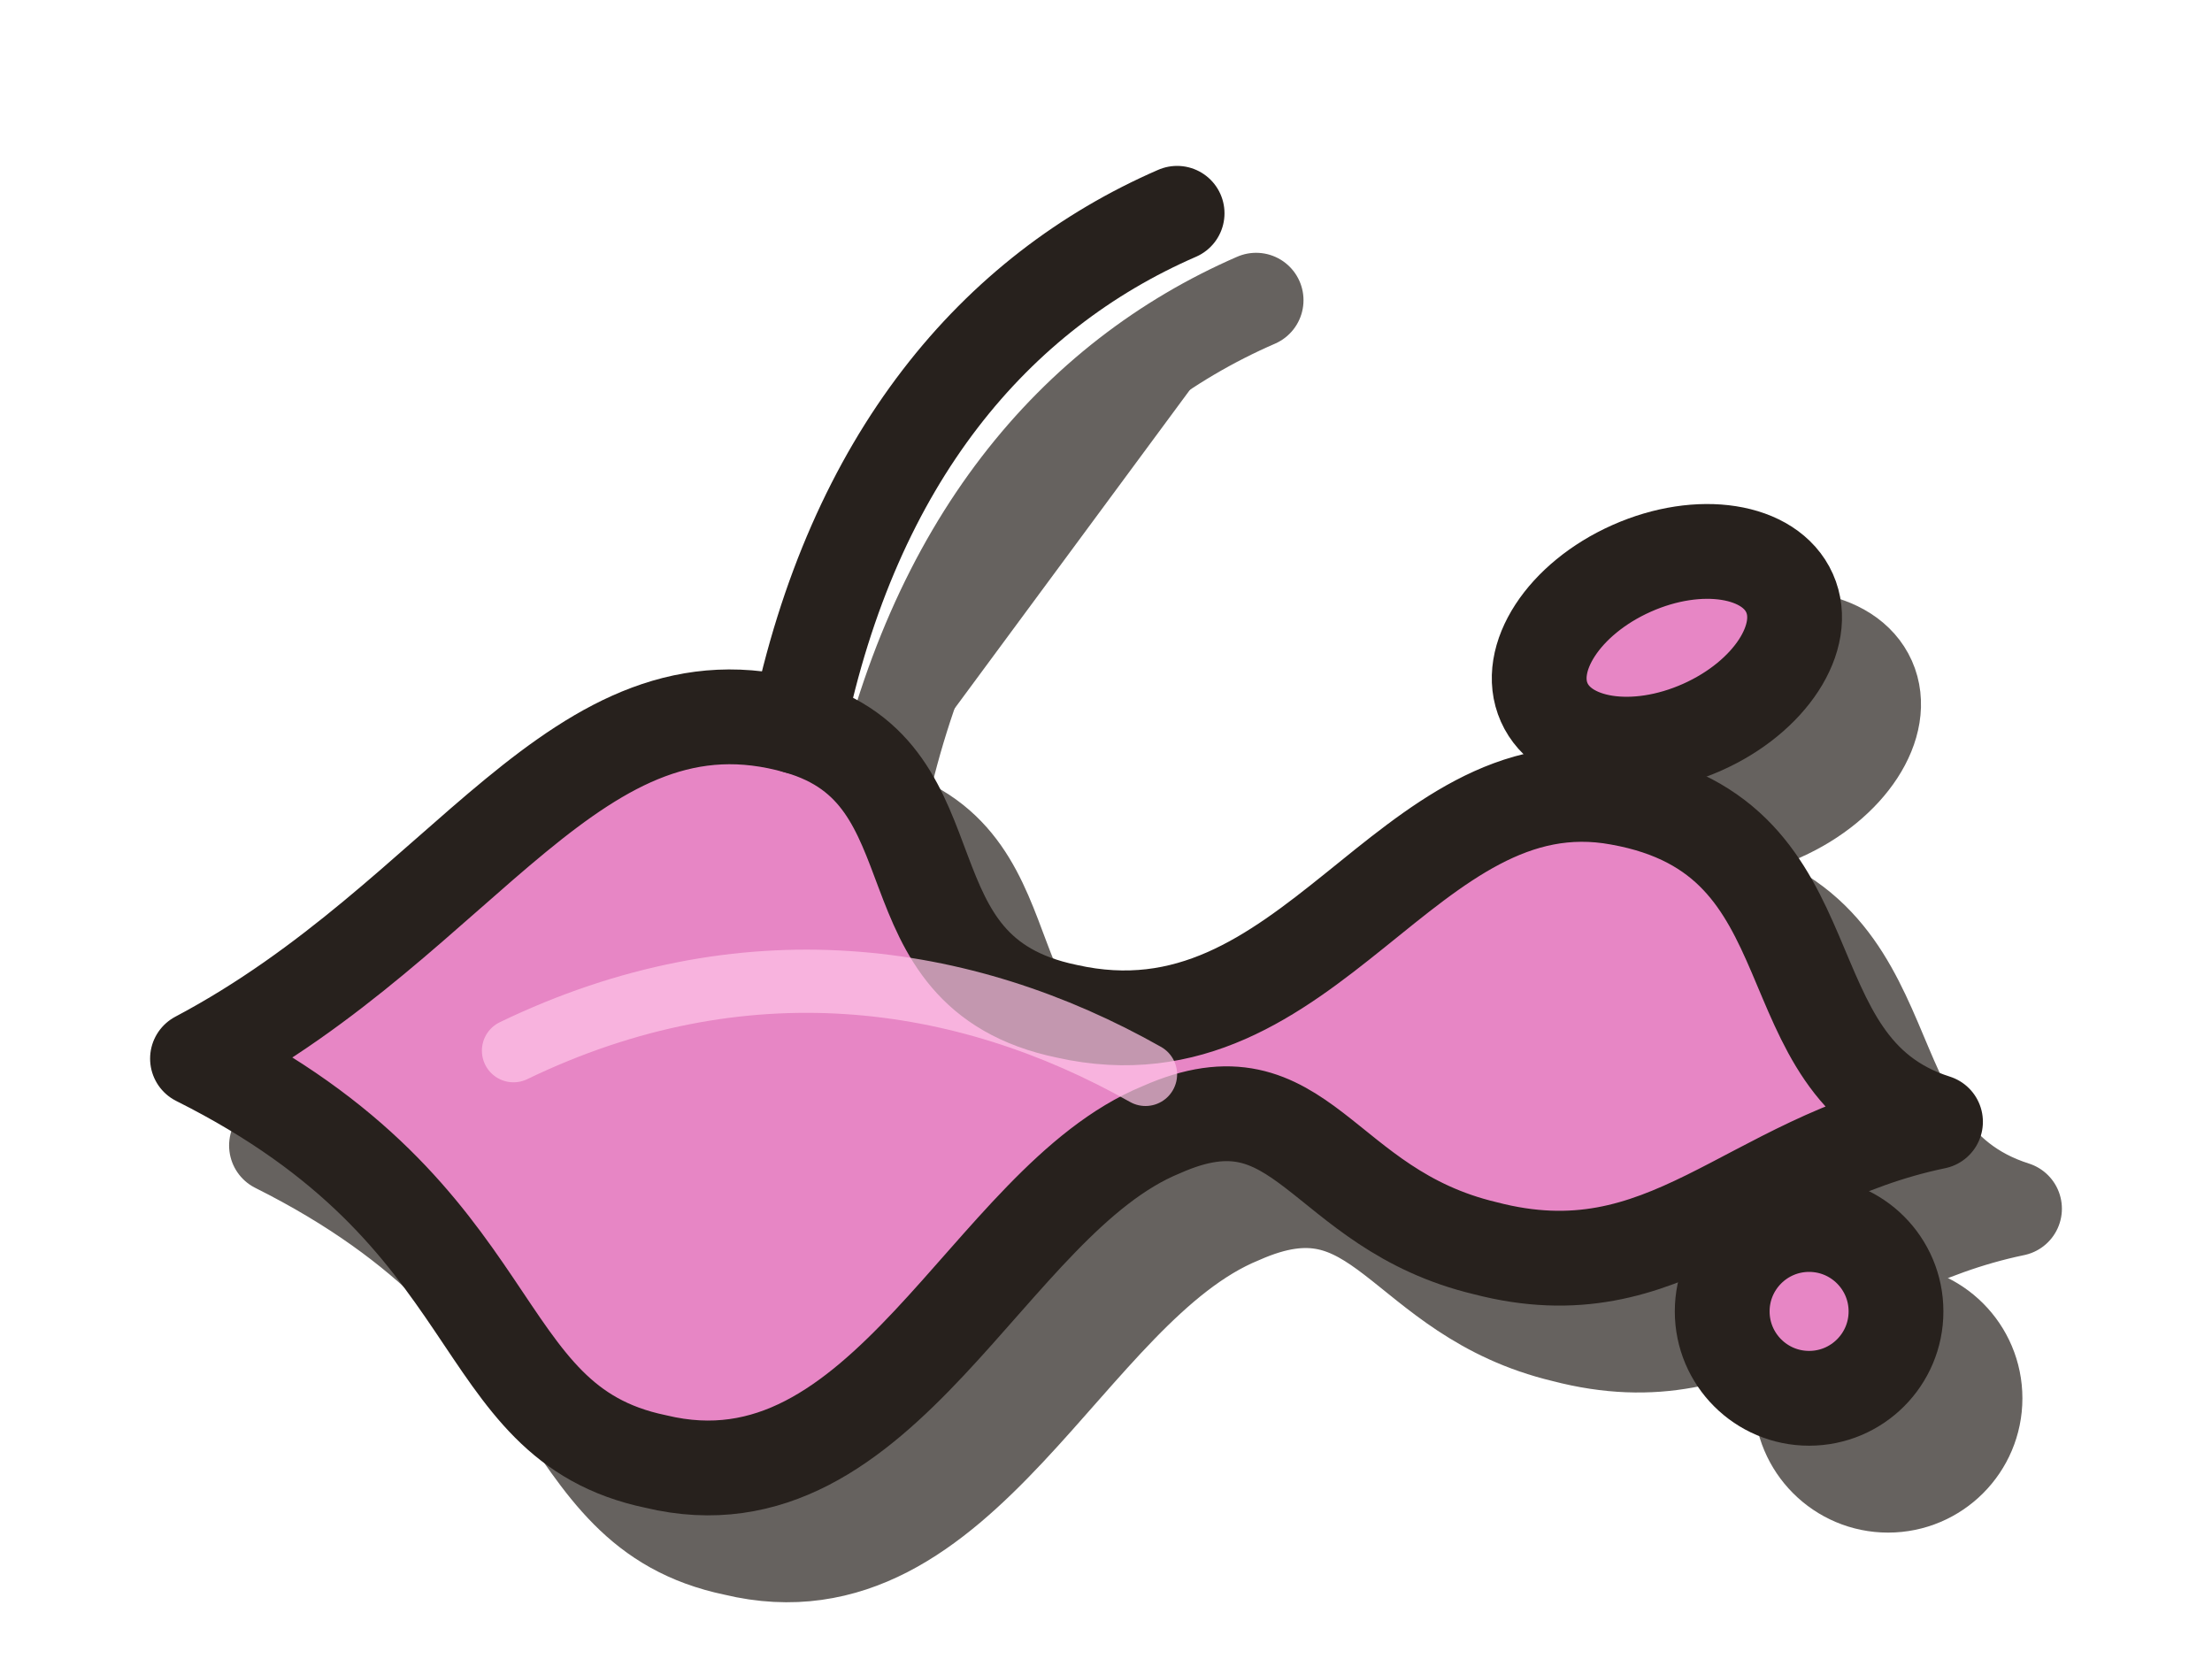
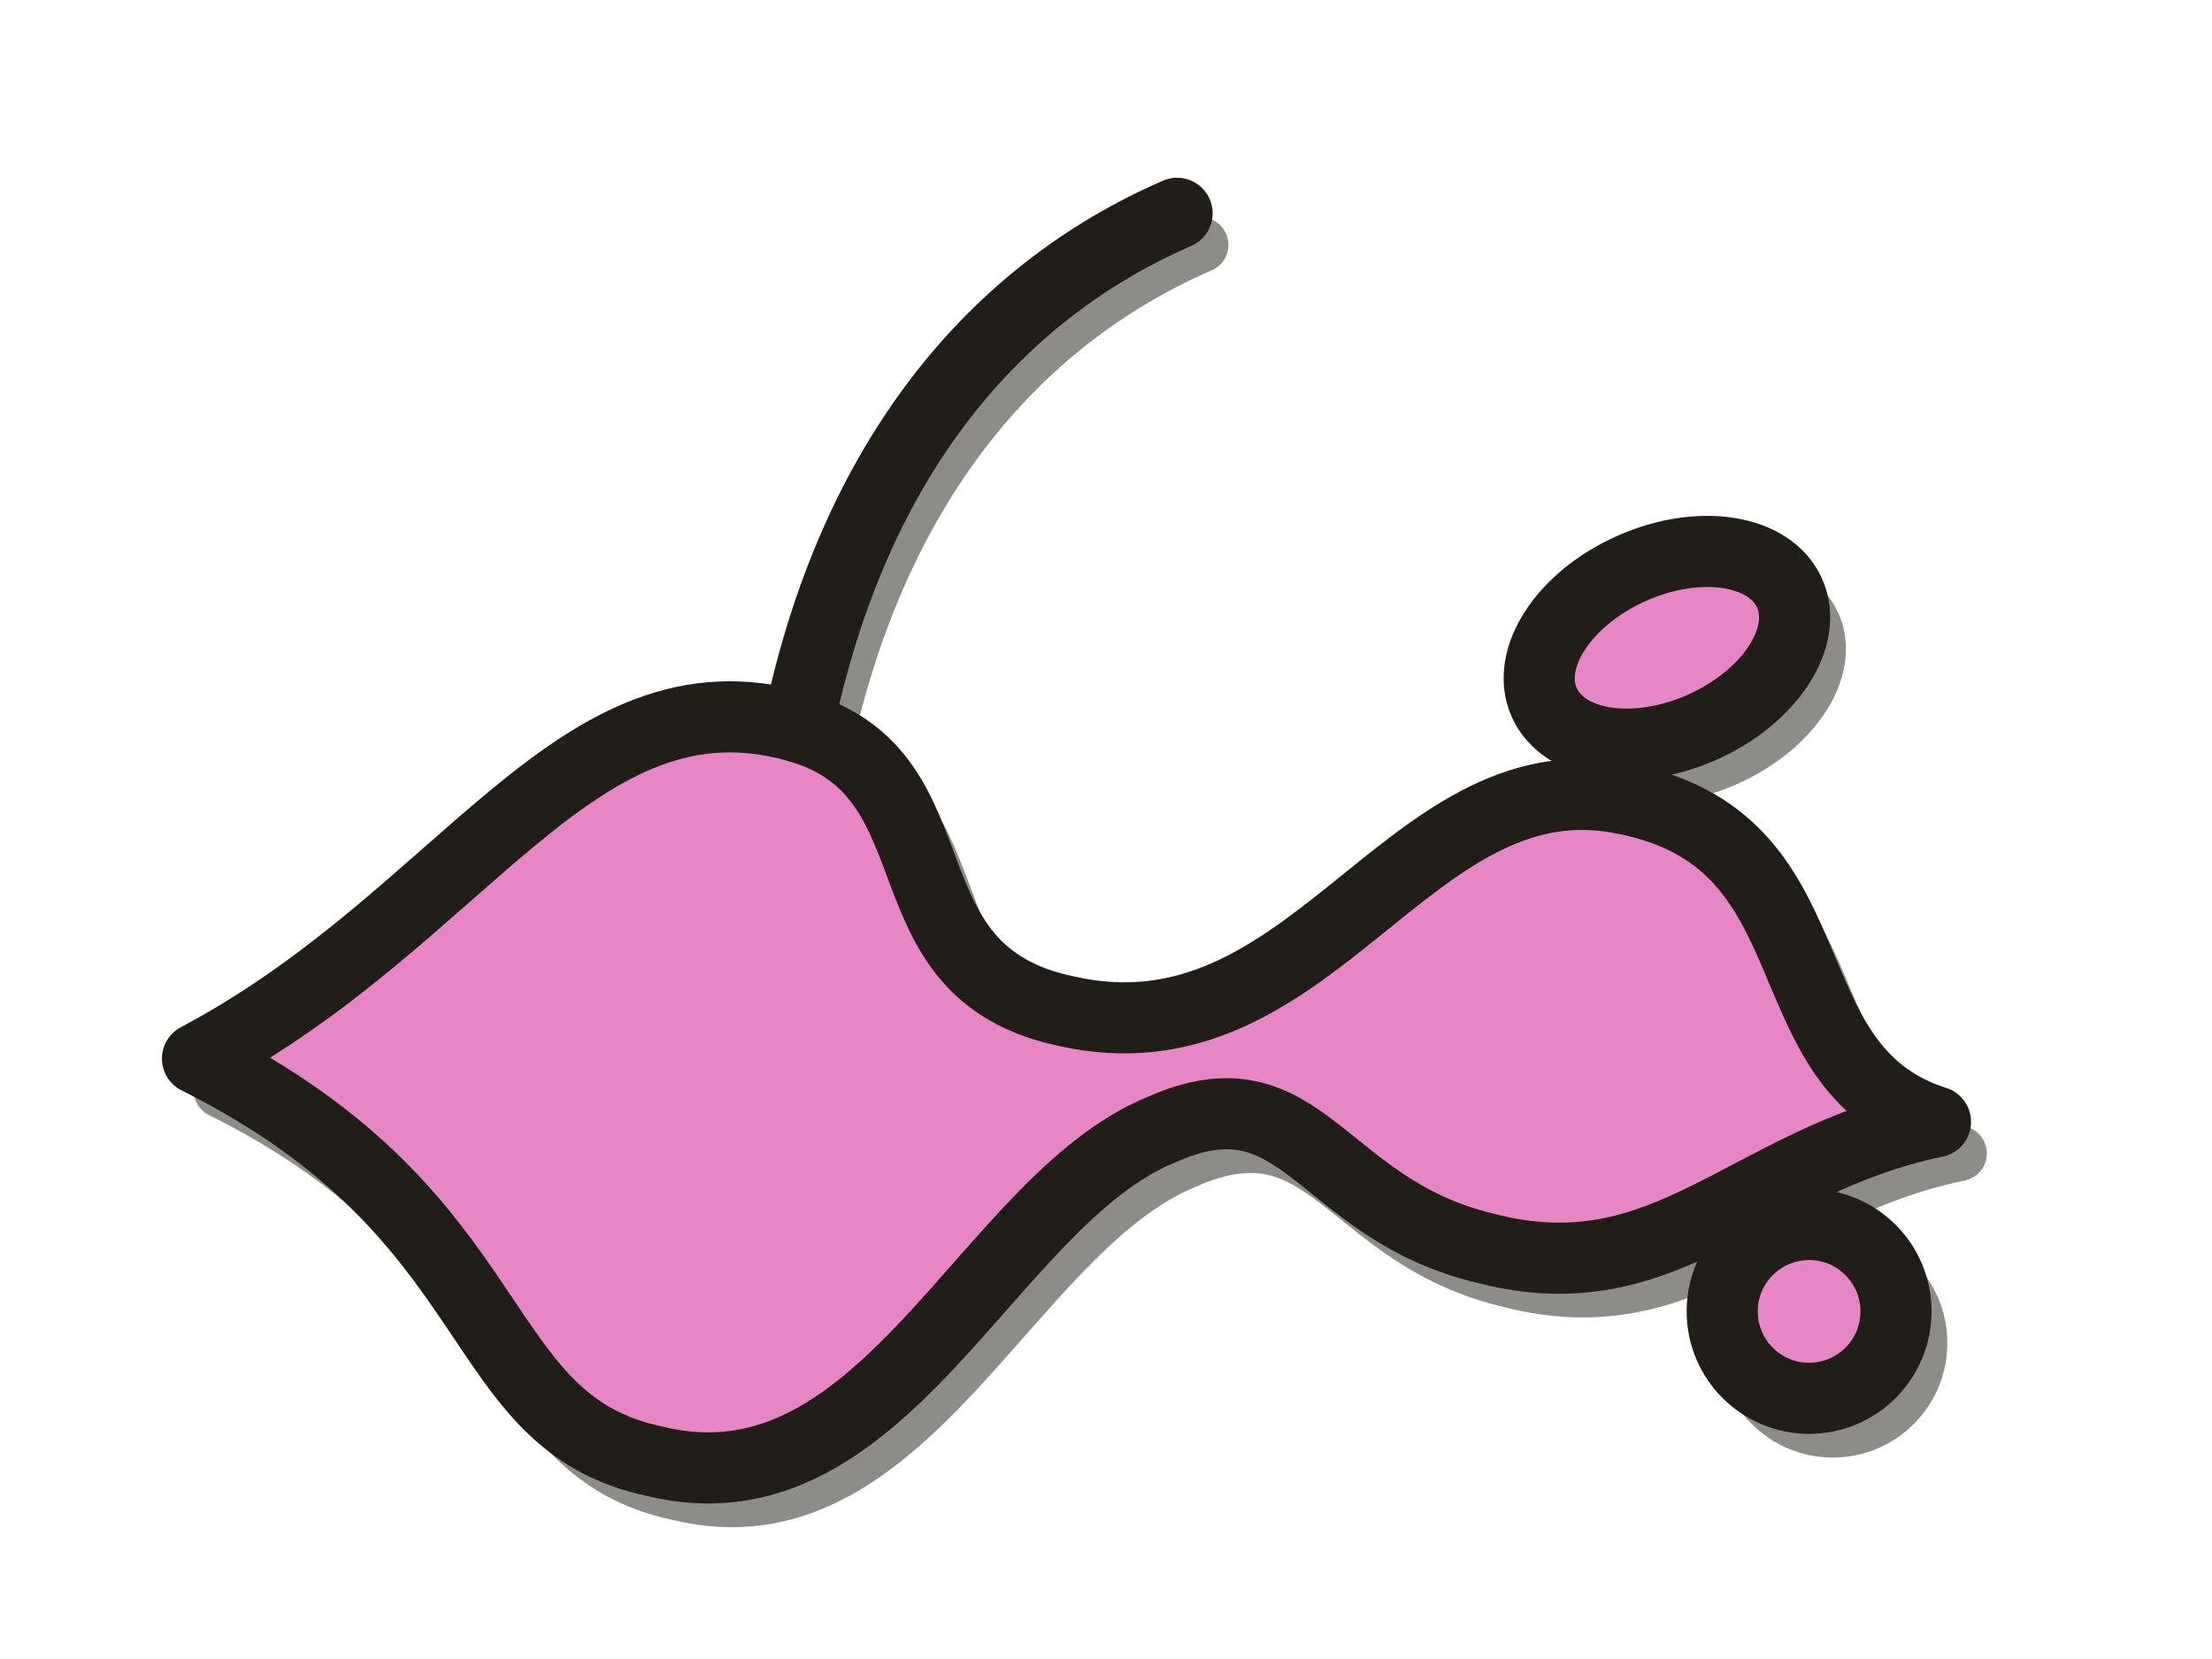
<svg xmlns="http://www.w3.org/2000/svg" viewBox="0 0 280 210" fill="none">
-   <g opacity=".72" fill="#2b2621" stroke="#2b2621" stroke-width="12" stroke-linecap="round" stroke-linejoin="round" transform="translate(10 11)">
-     <path d="M25 134C59 116 73 84 101 92C122 98 111 123 135 128C166 135 178 96 205 101C233 106 223 135 245 142C221 147 211 164 188 158C167 153 165 135 147 143C125 152 112 192 83 185C59 180 65 154 25 134Z" />
-     <path d="M101 92C108 58 126 37 149 27" />
-     <ellipse cx="211" cy="82" rx="17" ry="11" transform="rotate(-24 211 82)" />
-     <circle cx="229" cy="166" r="11" />
-   </g>
-   <g fill="#e786c5" stroke="#27211d" stroke-width="12" stroke-linecap="round" stroke-linejoin="round">
+   <g opacity=".58" fill="#3d3934" stroke="#3d3934" stroke-width="7" stroke-linecap="round" stroke-linejoin="round" transform="translate(3 4)">
    <path d="M25 134C59 116 73 84 101 92C122 98 111 123 135 128C166 135 178 96 205 101C233 106 223 135 245 142C221 147 211 164 188 158C167 153 165 135 147 143C125 152 112 192 83 185C59 180 65 154 25 134Z" />
    <path d="M101 92C108 58 126 37 149 27" fill="none" />
    <ellipse cx="211" cy="82" rx="17" ry="11" transform="rotate(-24 211 82)" />
    <circle cx="229" cy="166" r="11" />
  </g>
-   <path d="M65 133C94 119 122 123 145 136" stroke="#ffc5e7" stroke-width="8" stroke-linecap="round" opacity=".72" />
+   <g fill="#e786c5" stroke="#211d19" stroke-width="9" stroke-linecap="round" stroke-linejoin="round">
+     <path d="M25 134C59 116 73 84 101 92C122 98 111 123 135 128C166 135 178 96 205 101C233 106 223 135 245 142C221 147 211 164 188 158C167 153 165 135 147 143C125 152 112 192 83 185C59 180 65 154 25 134Z" />
+     <path d="M101 92C108 58 126 37 149 27" fill="none" />
+     <ellipse cx="211" cy="82" rx="17" ry="11" transform="rotate(-24 211 82)" />
+     <circle cx="229" cy="166" r="11" />
+   </g>
</svg>
